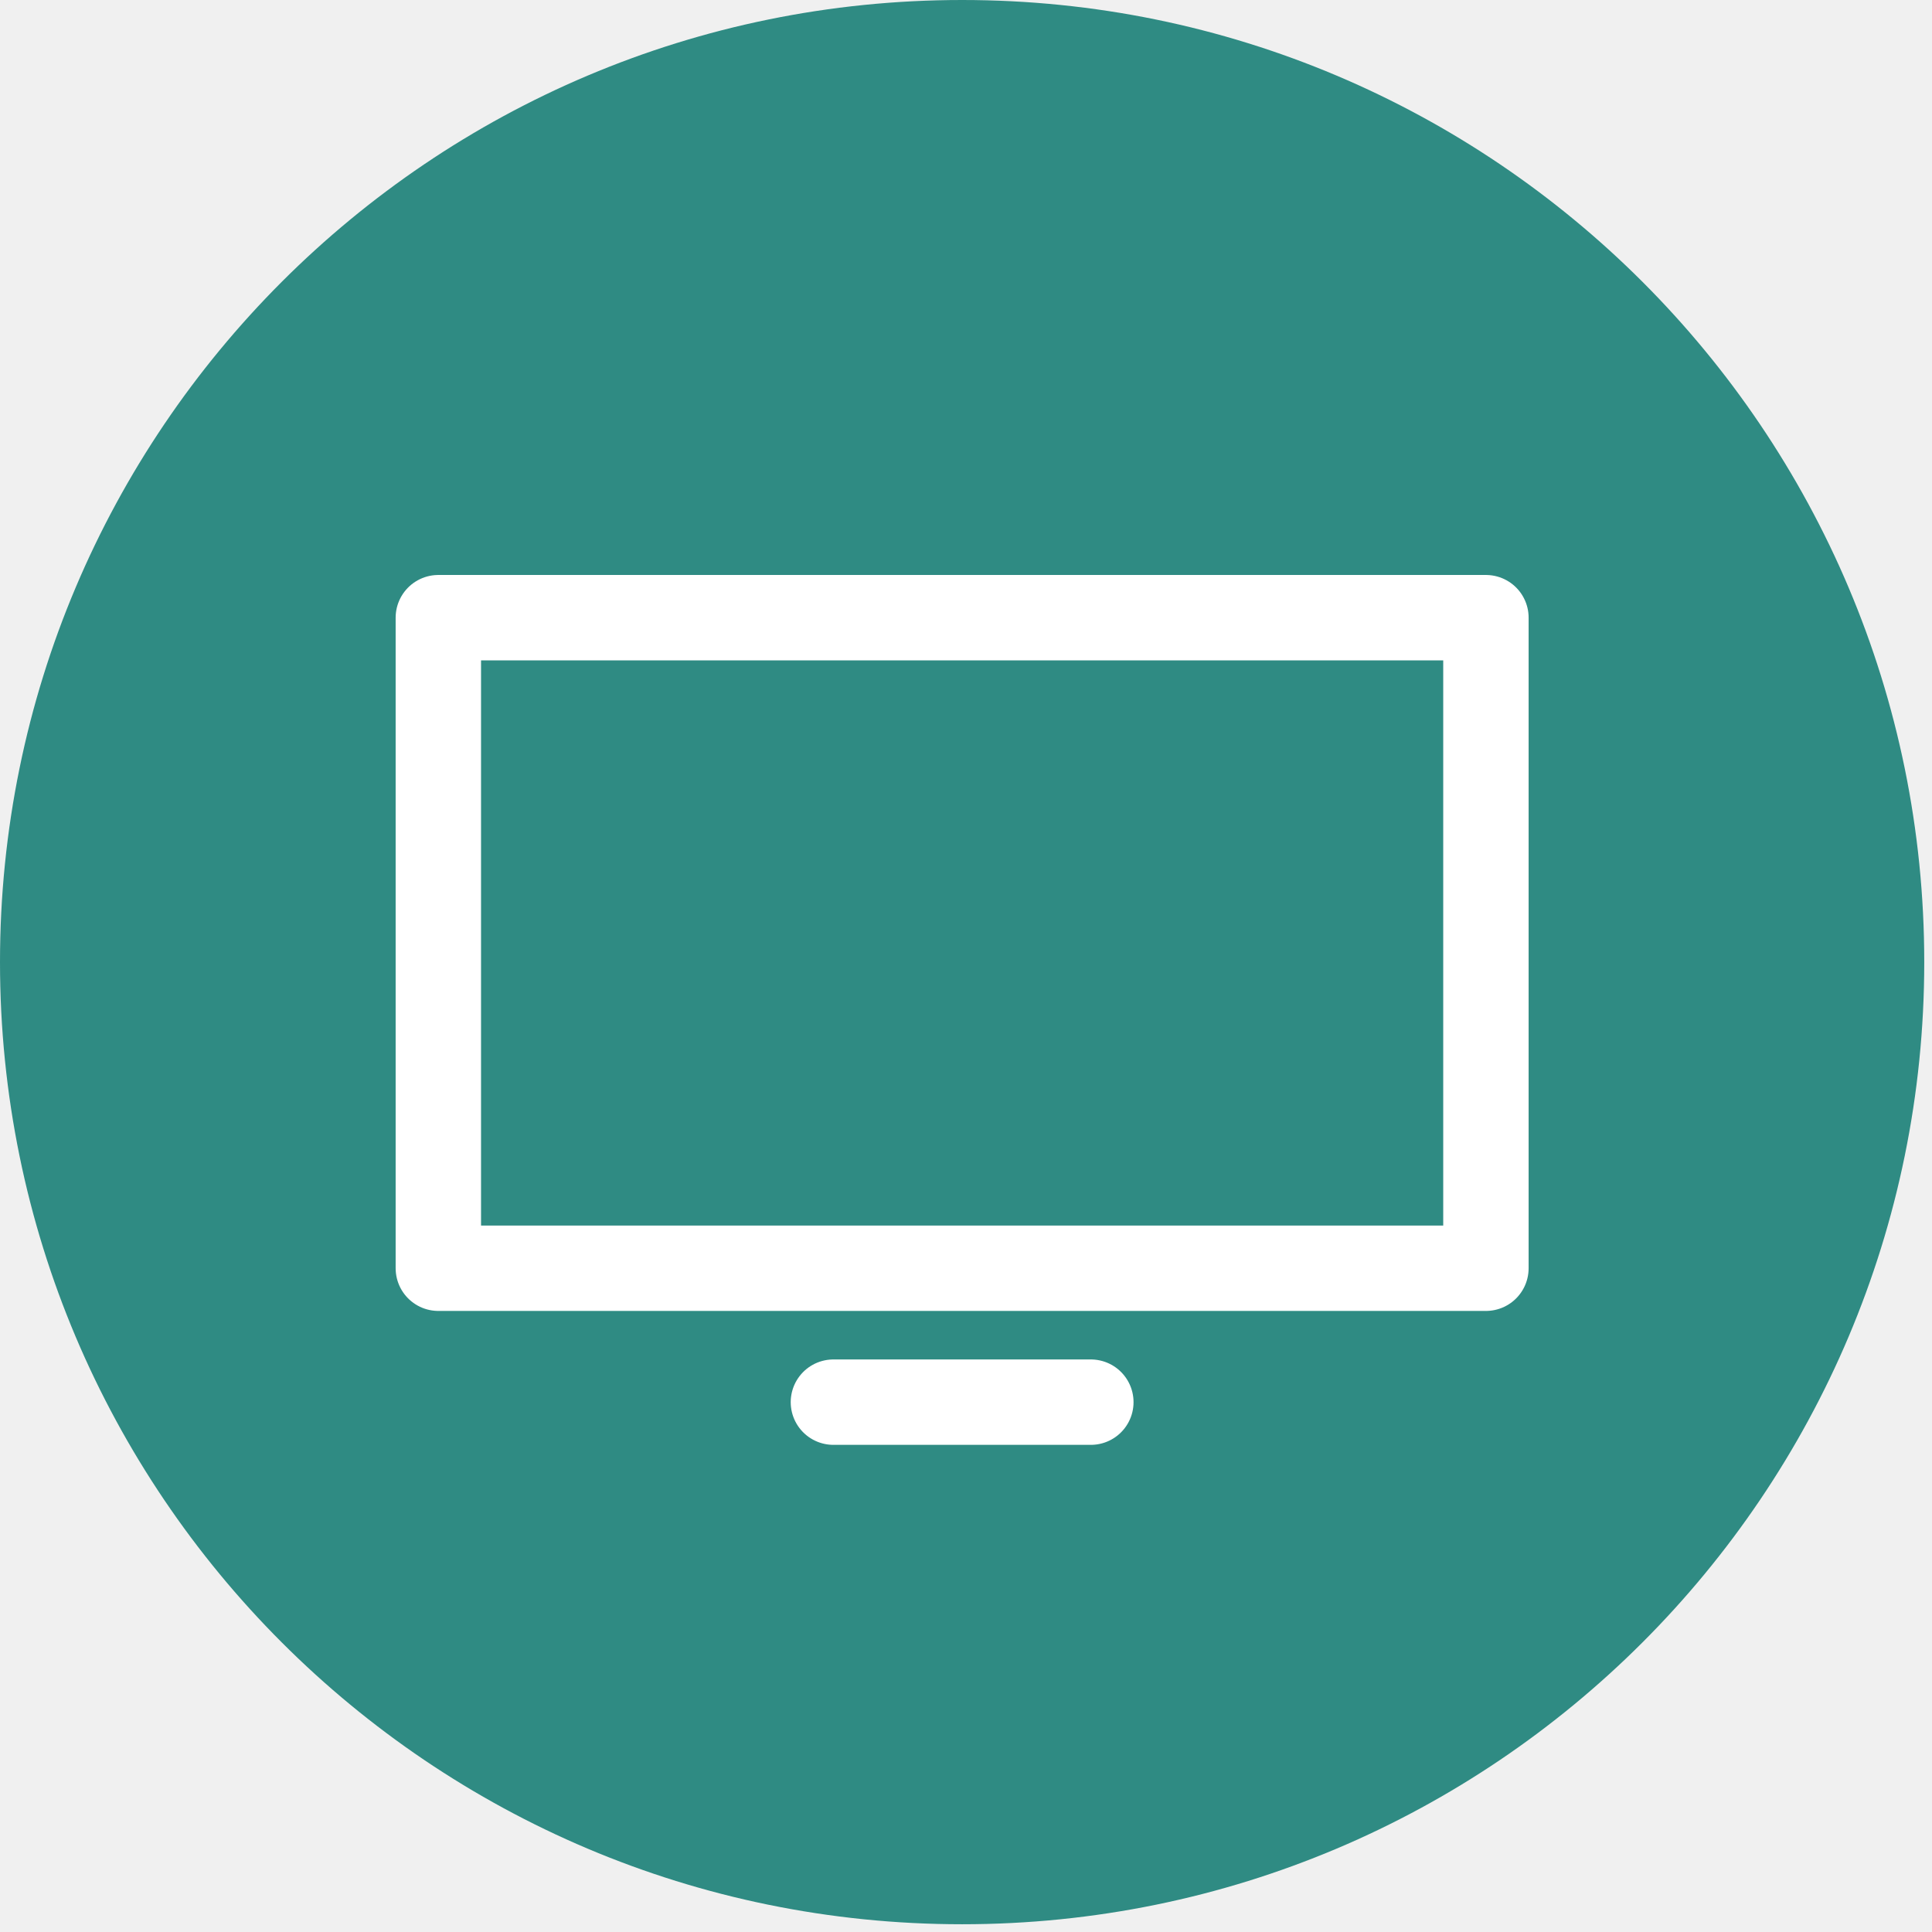
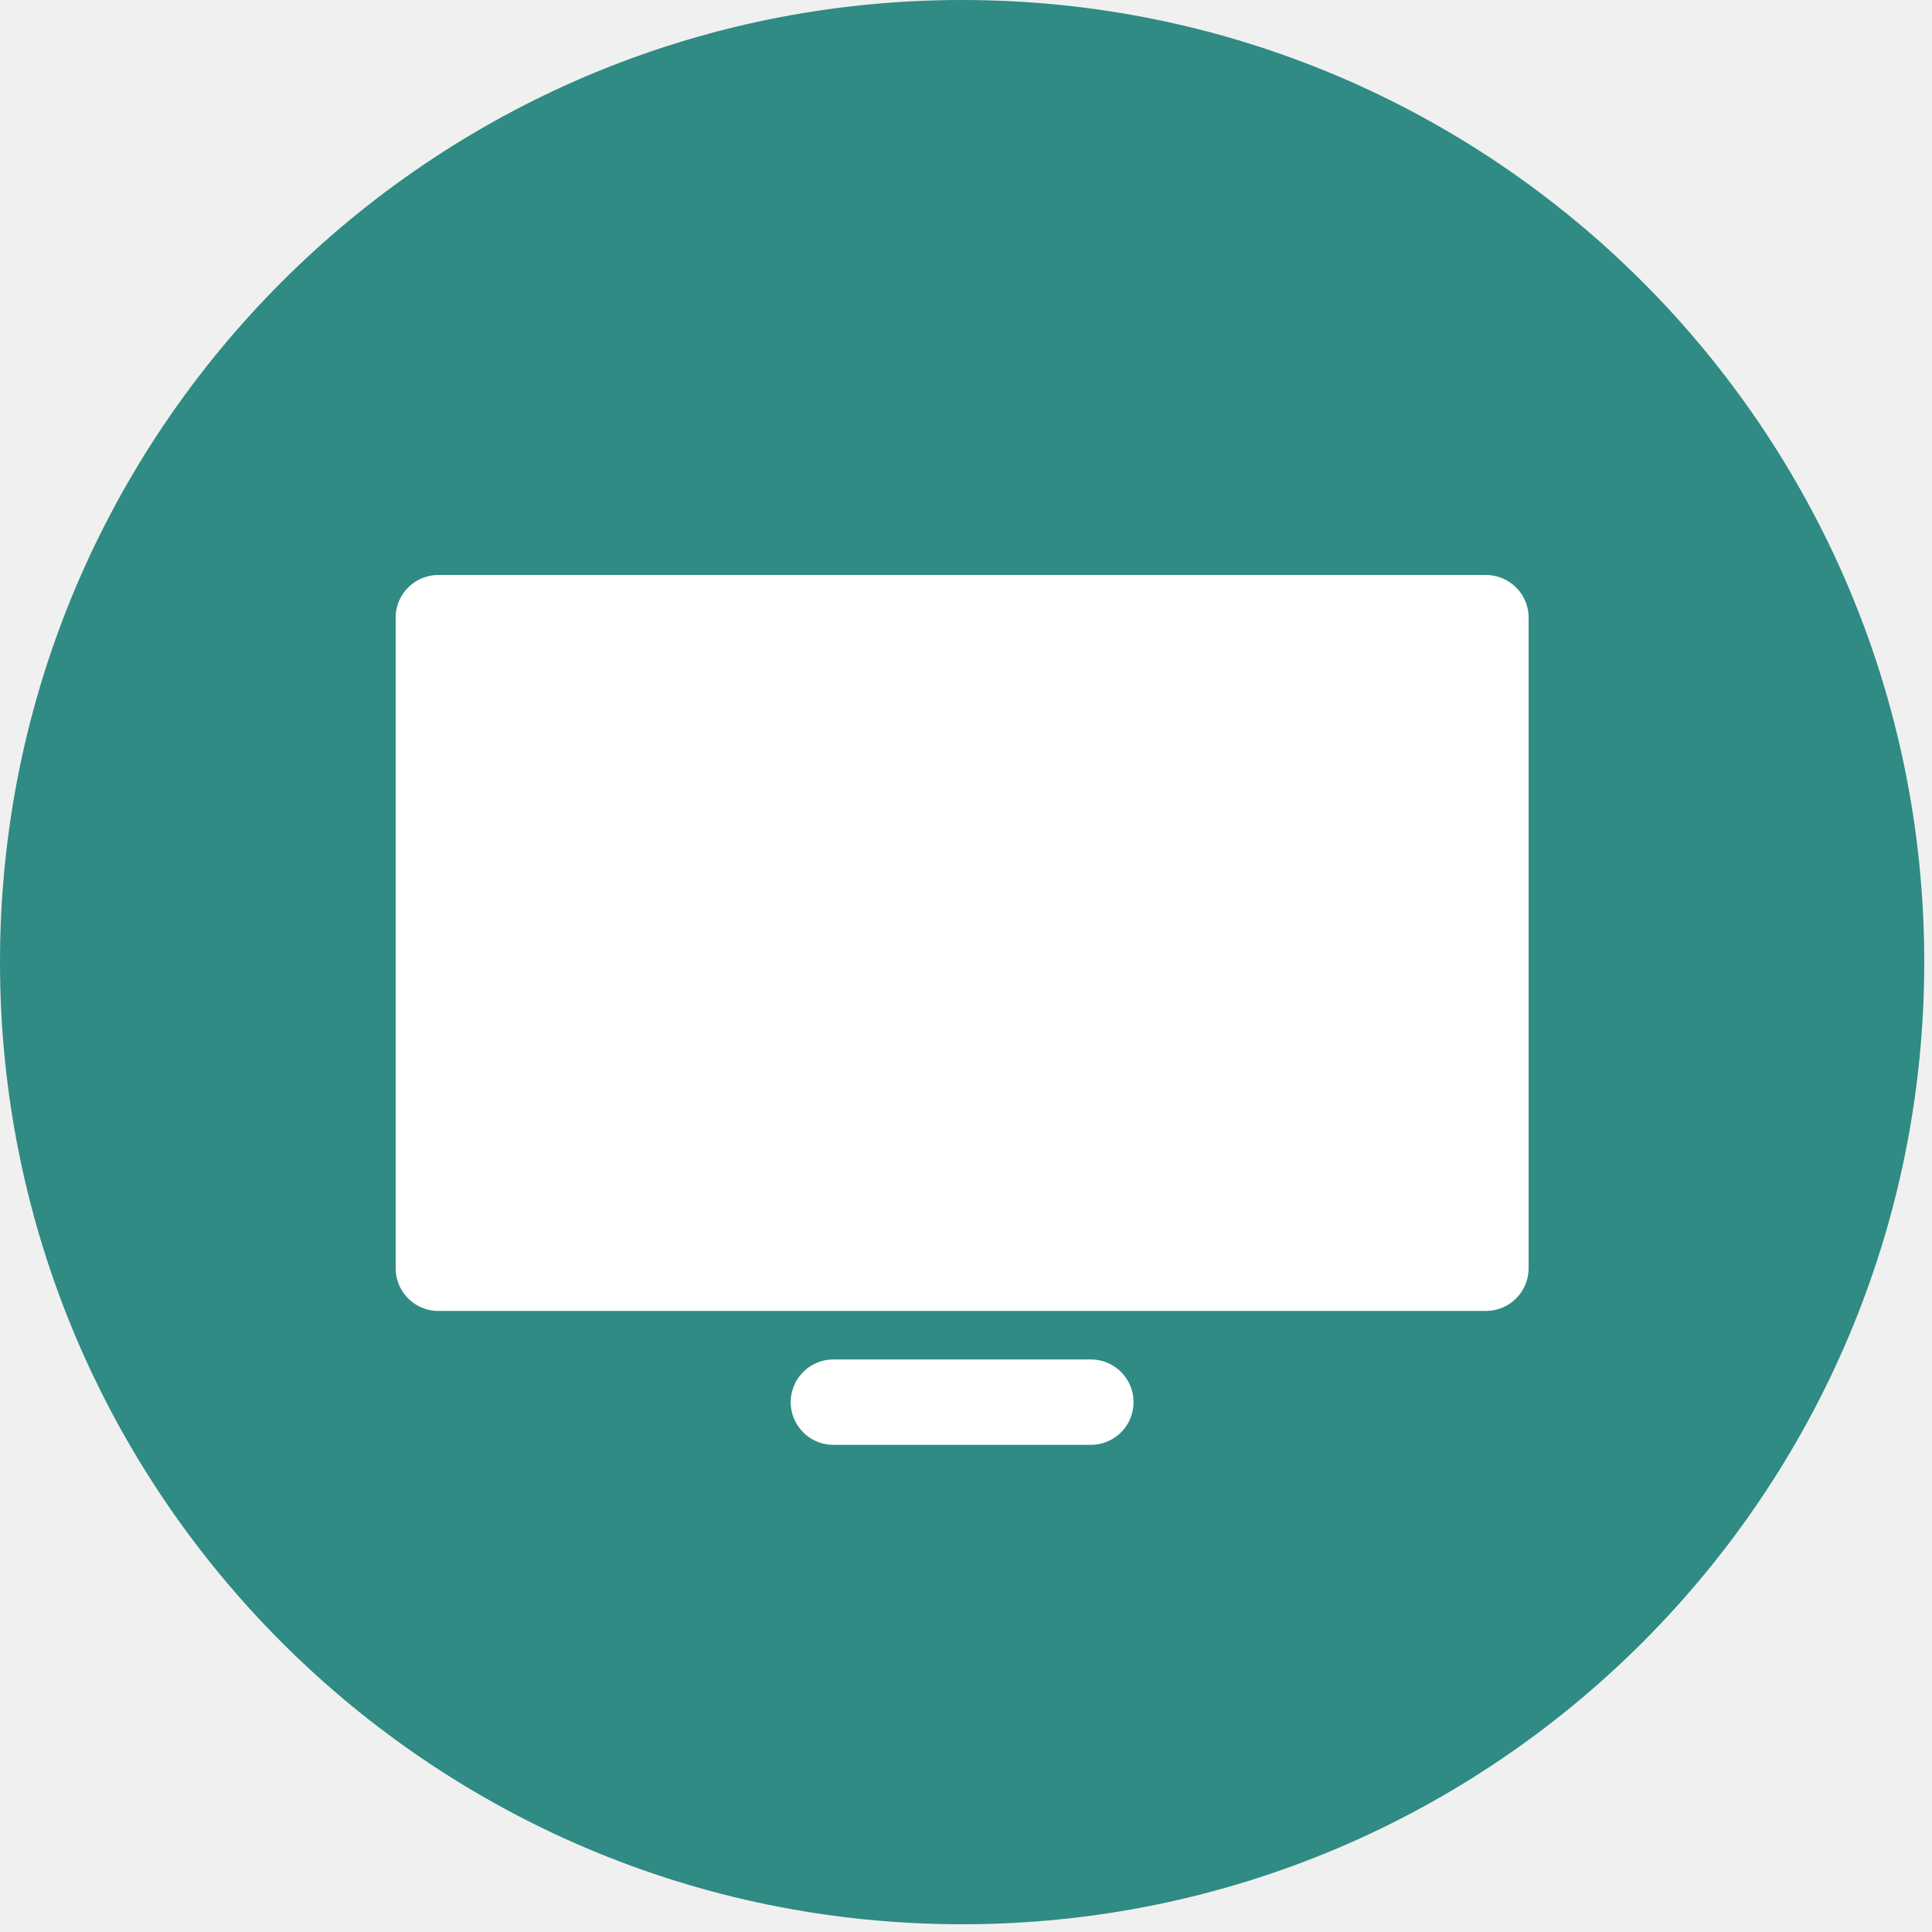
<svg xmlns="http://www.w3.org/2000/svg" width="100%" height="100%" viewBox="0 0 181 181" version="1.1" xml:space="preserve" style="fill-rule:evenodd;clip-rule:evenodd;stroke-linecap:round;stroke-linejoin:round;stroke-miterlimit:1.5;">
  <g>
    <g>
      <circle cx="90.137" cy="90.137" r="90.137" style="fill:#2f8b83;" />
    </g>
    <g>
-       <rect x="41.066" y="57.867" width="98.143" height="60.948" style="fill:none;stroke:#fff;stroke-width:8px;" />
+       <rect x="41.066" y="57.867" width="98.143" height="60.948" style="fill:#fff;stroke:#fff;stroke-width:8px;" />
      <path d="M78.078,131.361l24.118,0" style="fill:none;stroke:#fff;stroke-width:8px;" />
    </g>
  </g>
</svg>
